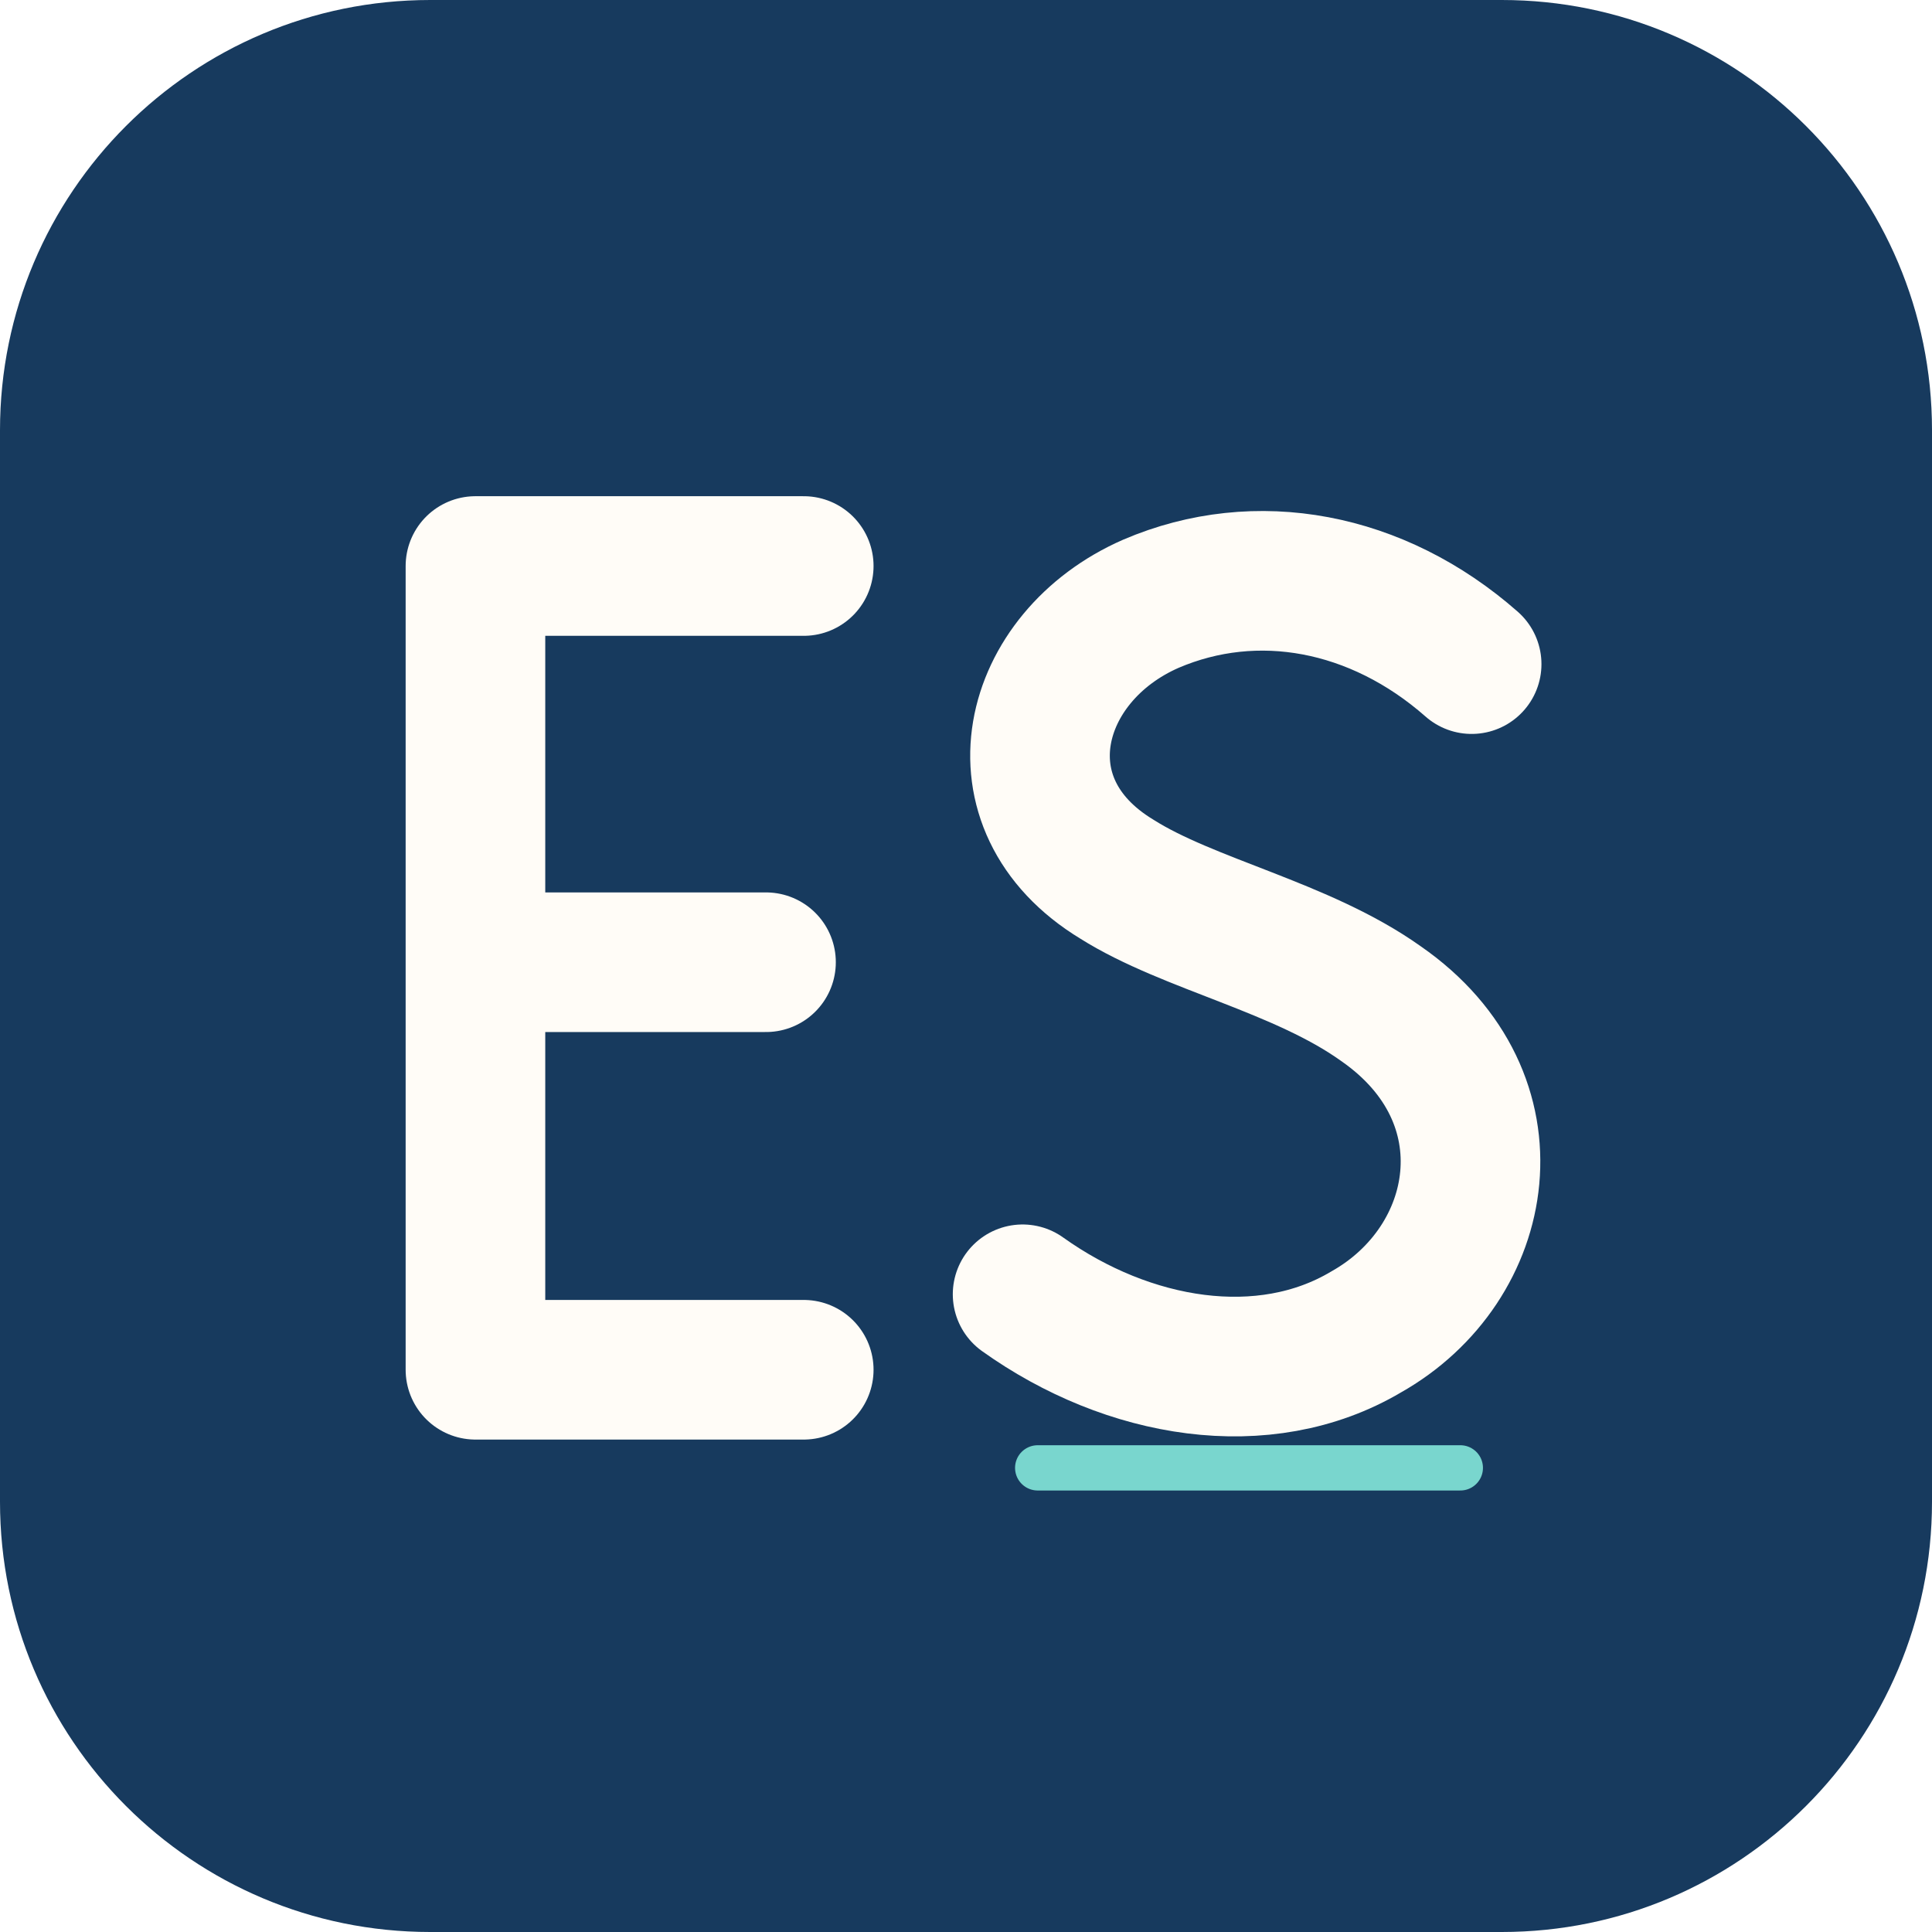
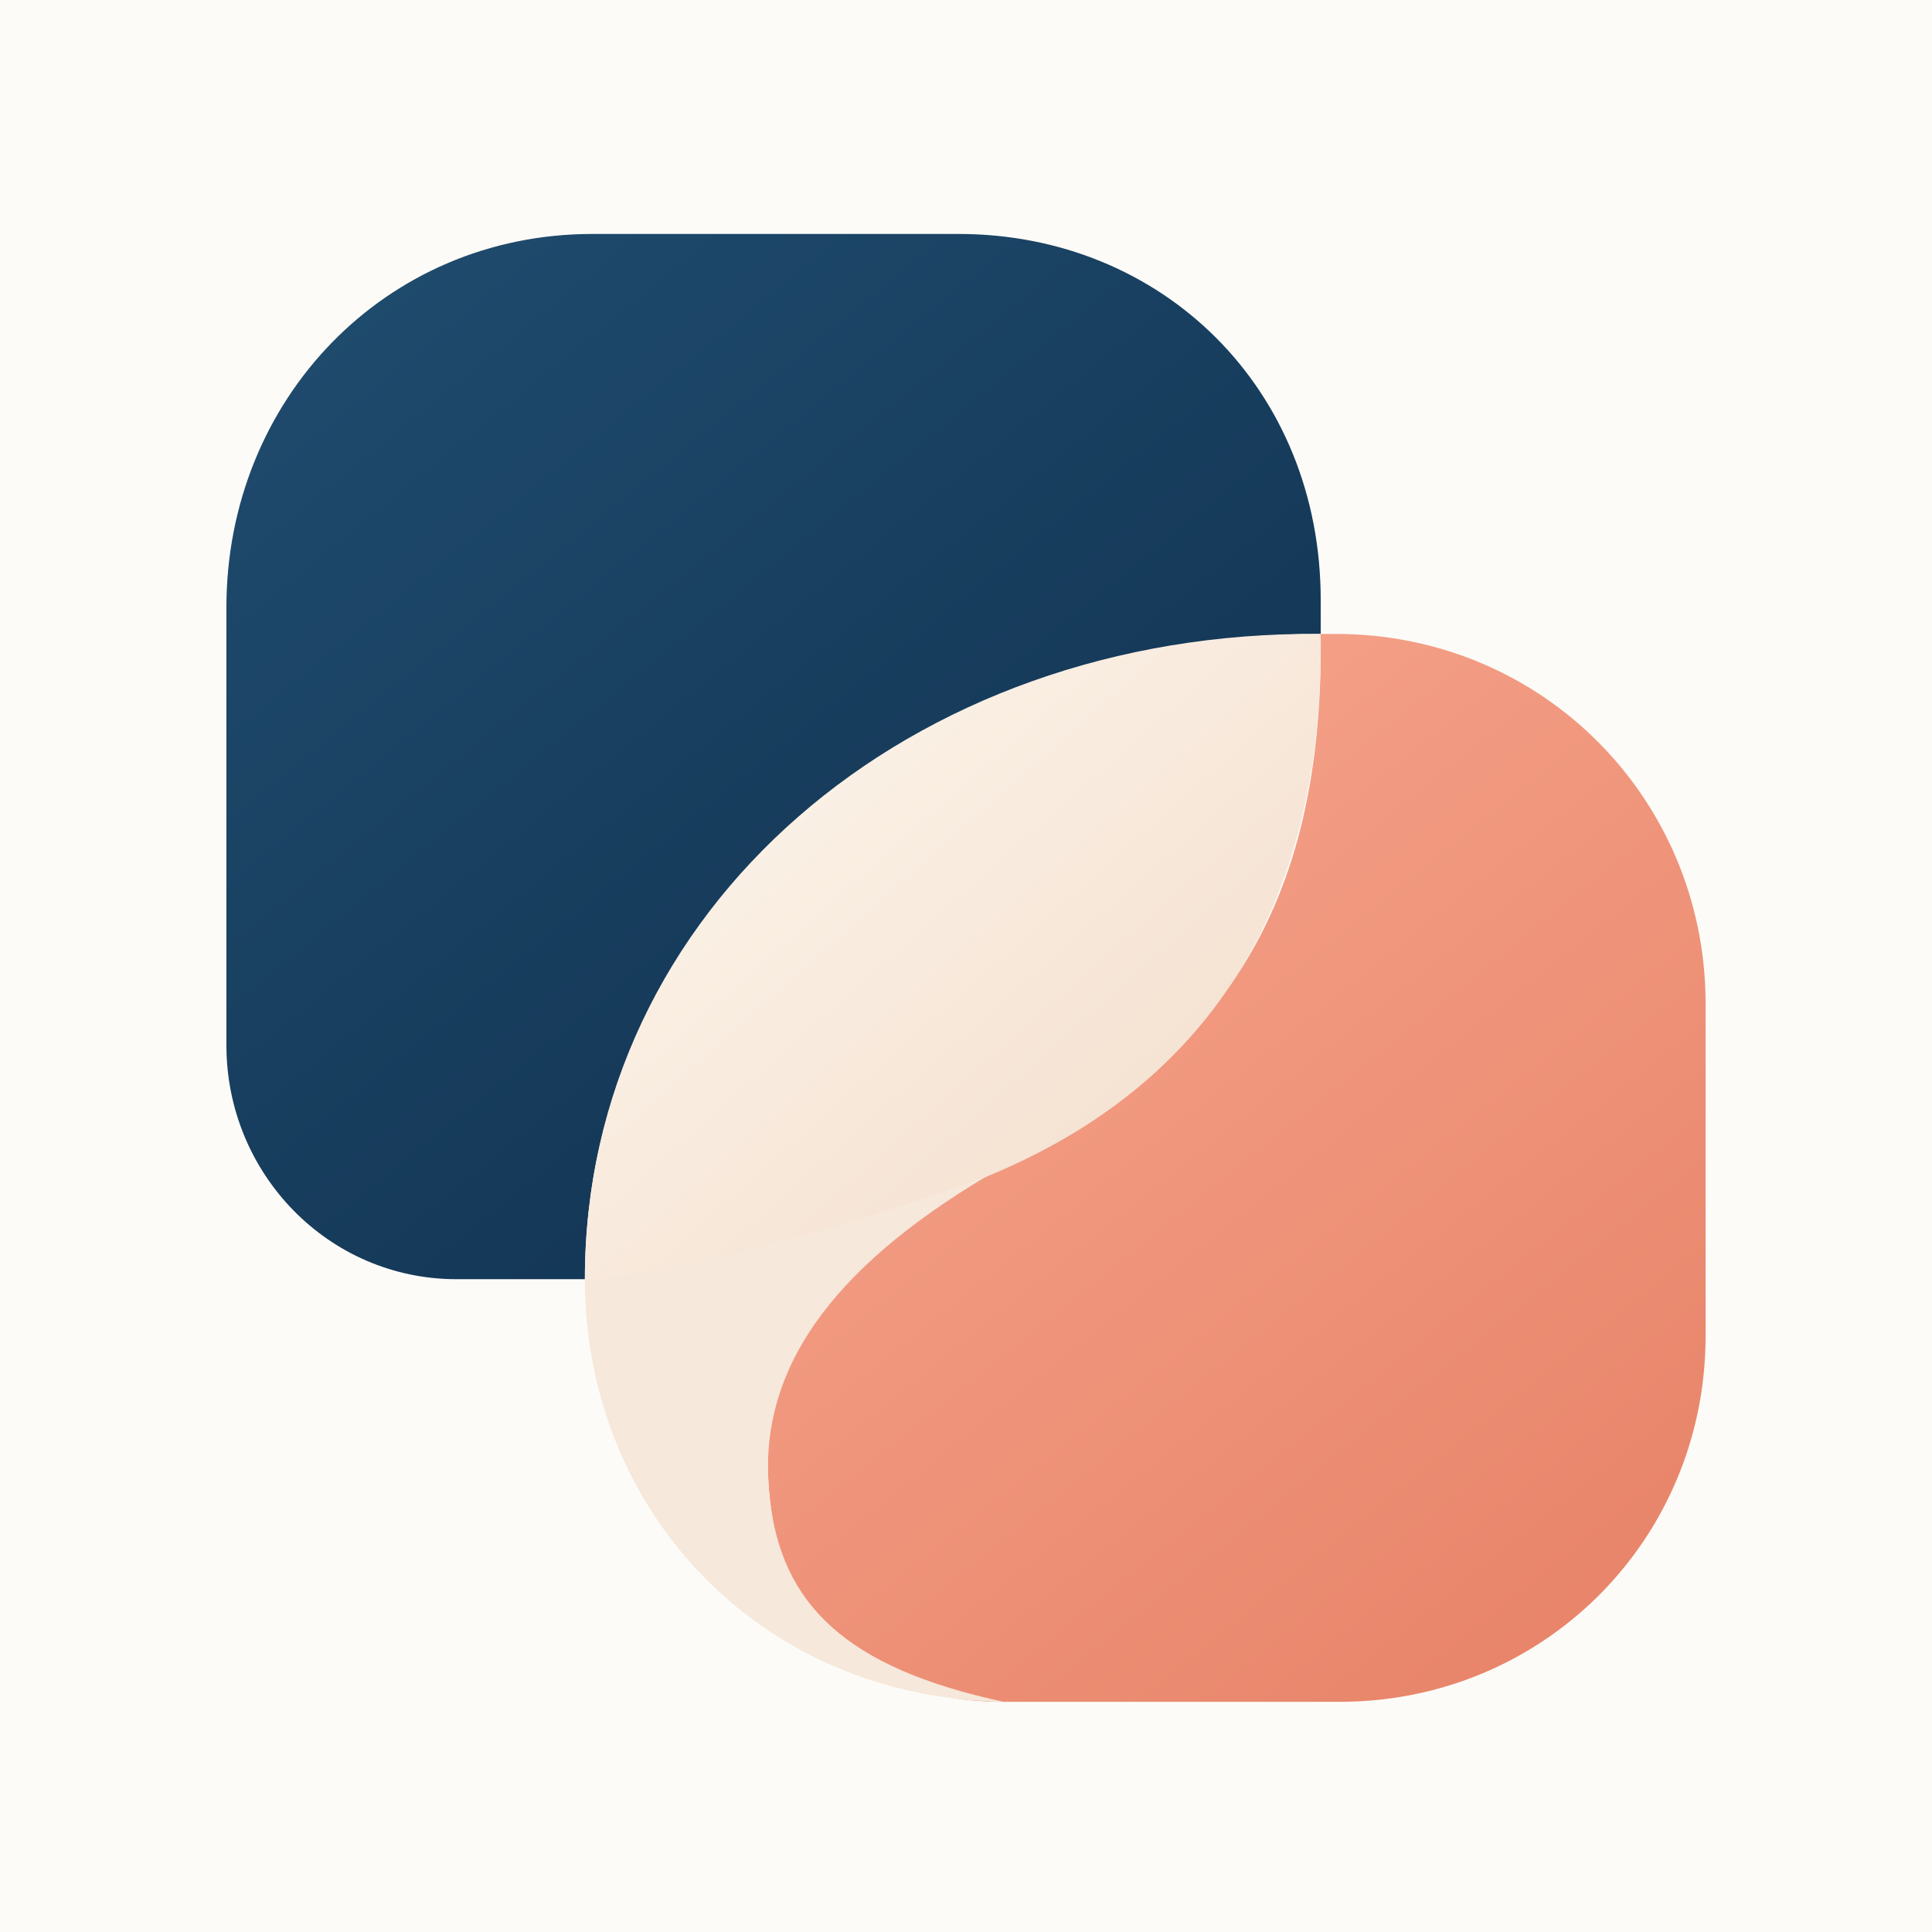
<svg xmlns="http://www.w3.org/2000/svg" viewBox="0 0 512 512" role="img" aria-labelledby="title desc">
-   <rect width="512" height="512" rx="114" fill="#173A5E" />
-   <g fill="none" stroke="#FFFCF7" stroke-width="37" stroke-linecap="round" stroke-linejoin="round">
-     <path d="M213 150H126V363H213M126 255H203" />
-     <path d="M390 176C365 154 333 148 305 160C273 174 263 213 296 233C315 245 345 251 366 266C402 291 394 335 362 353C335 369 299 363 271 343" />
-   </g>
-   <path d="M275 389H387" fill="none" stroke="#79D6CE" stroke-width="12" stroke-linecap="round" />
+   <defs>
+     <linearGradient id="azul" x1="0" y1="0" x2=".85" y2="1" objectBoundingBox="true">
+       <stop offset="0" stop-color="#204D70" />
+       <stop offset="1" stop-color="#10304E" />
+     </linearGradient>
+     <linearGradient id="coral" x1=".15" y1="0" x2=".85" y2="1" objectBoundingBox="true">
+       <stop offset="0" stop-color="#F7A68E" />
+       <stop offset="1" stop-color="#E78368" />
+     </linearGradient>
+     <linearGradient id="marfil" x1="0" y1="0" x2="1" y2="1" objectBoundingBox="true">
+       <stop offset="0" stop-color="#FEF8EF" />
+       <stop offset="1" stop-color="#F2DBC9" />
+     </linearGradient>
+   </defs>
+   <rect width="512" height="512" fill="#FCFBF7" />
+   <path d="M157 62H254c54 0 96 41 96 97v9c-110 0-195 74-195 171h-34c-34 0-61-28-61-62V161c0-55 42-99 97-99Z" fill="url(#azul)" />
+   <path d="M350 168h4c55 0 98 44 98 98v88c0 54-43 97-97 97h-89c-38 0-59-22-62-54-4-38 15-65 57-85 58-28 90-66 89-144Z" fill="url(#coral)" />
+   <path d="M350 168c-109-1-195 73-195 171 38-3 75-15 106-27 54-22 90-66 89-144Z" fill="url(#marfil)" />
+   <path d="M155 339c29-2 76-16 106-27-40 24-61 51-57 85 3 28 20 45 62 54-65-1-111-51-111-112Z" fill="#F6E8DA" />
</svg>
